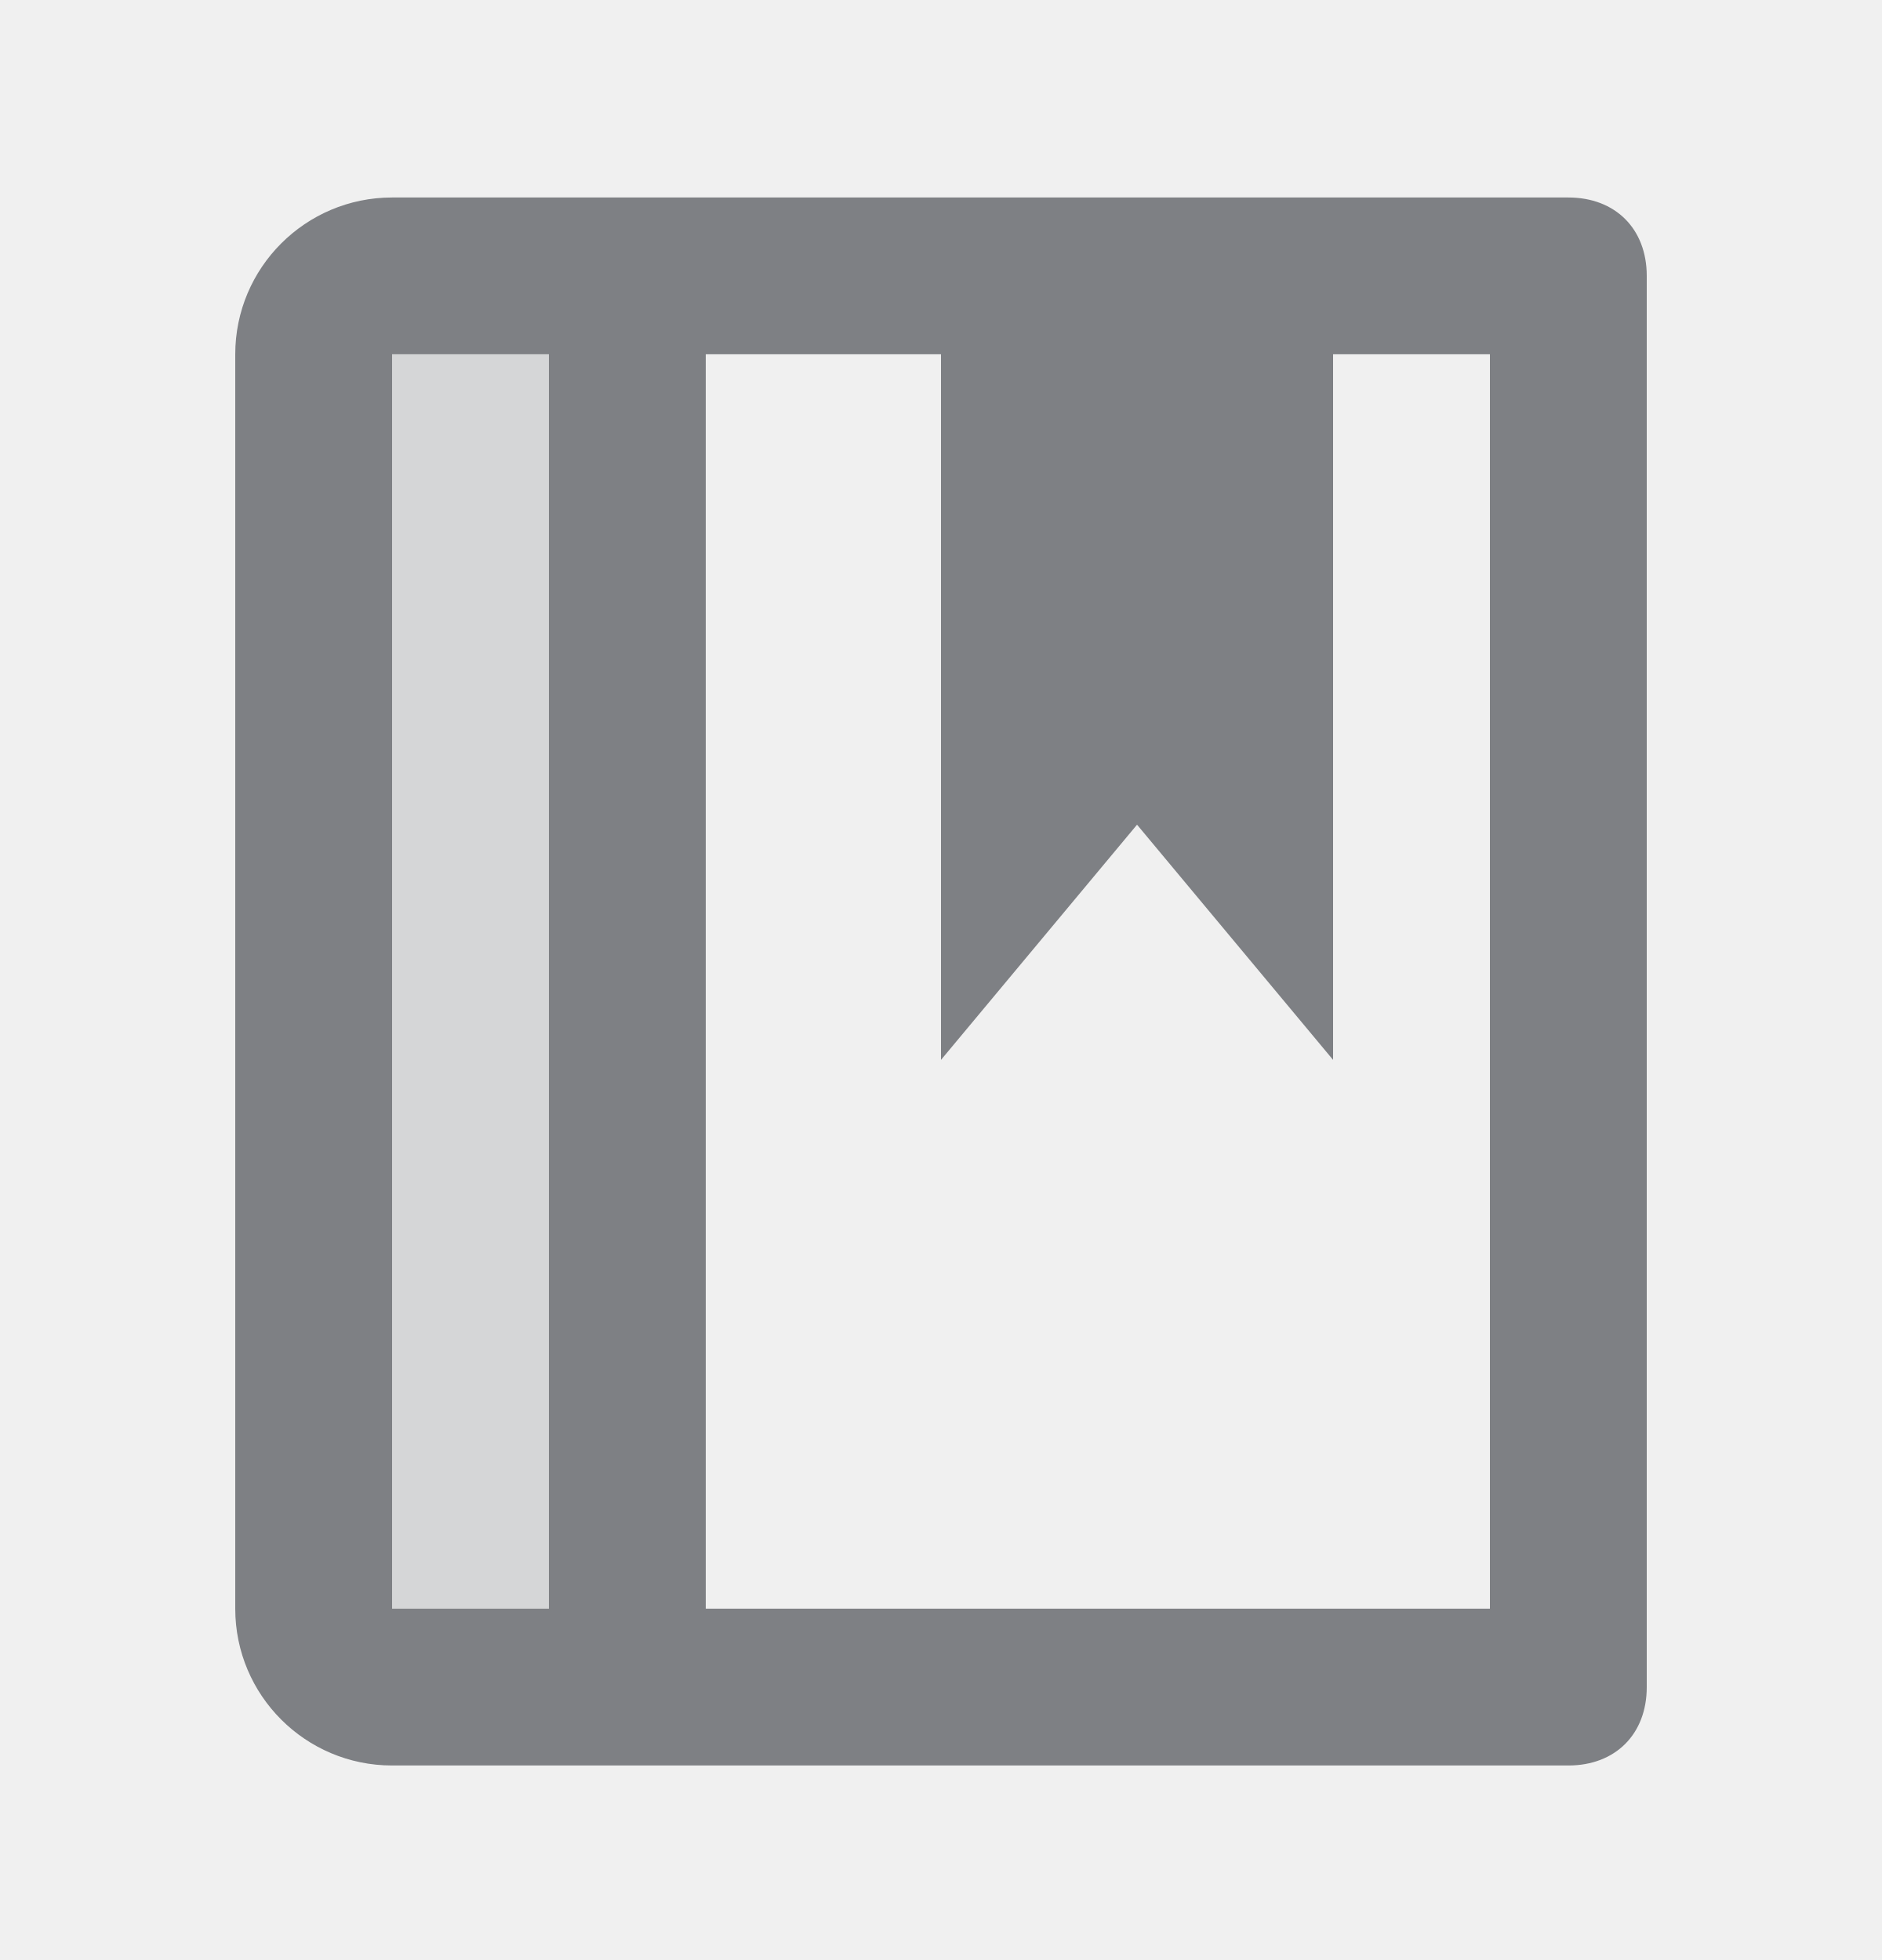
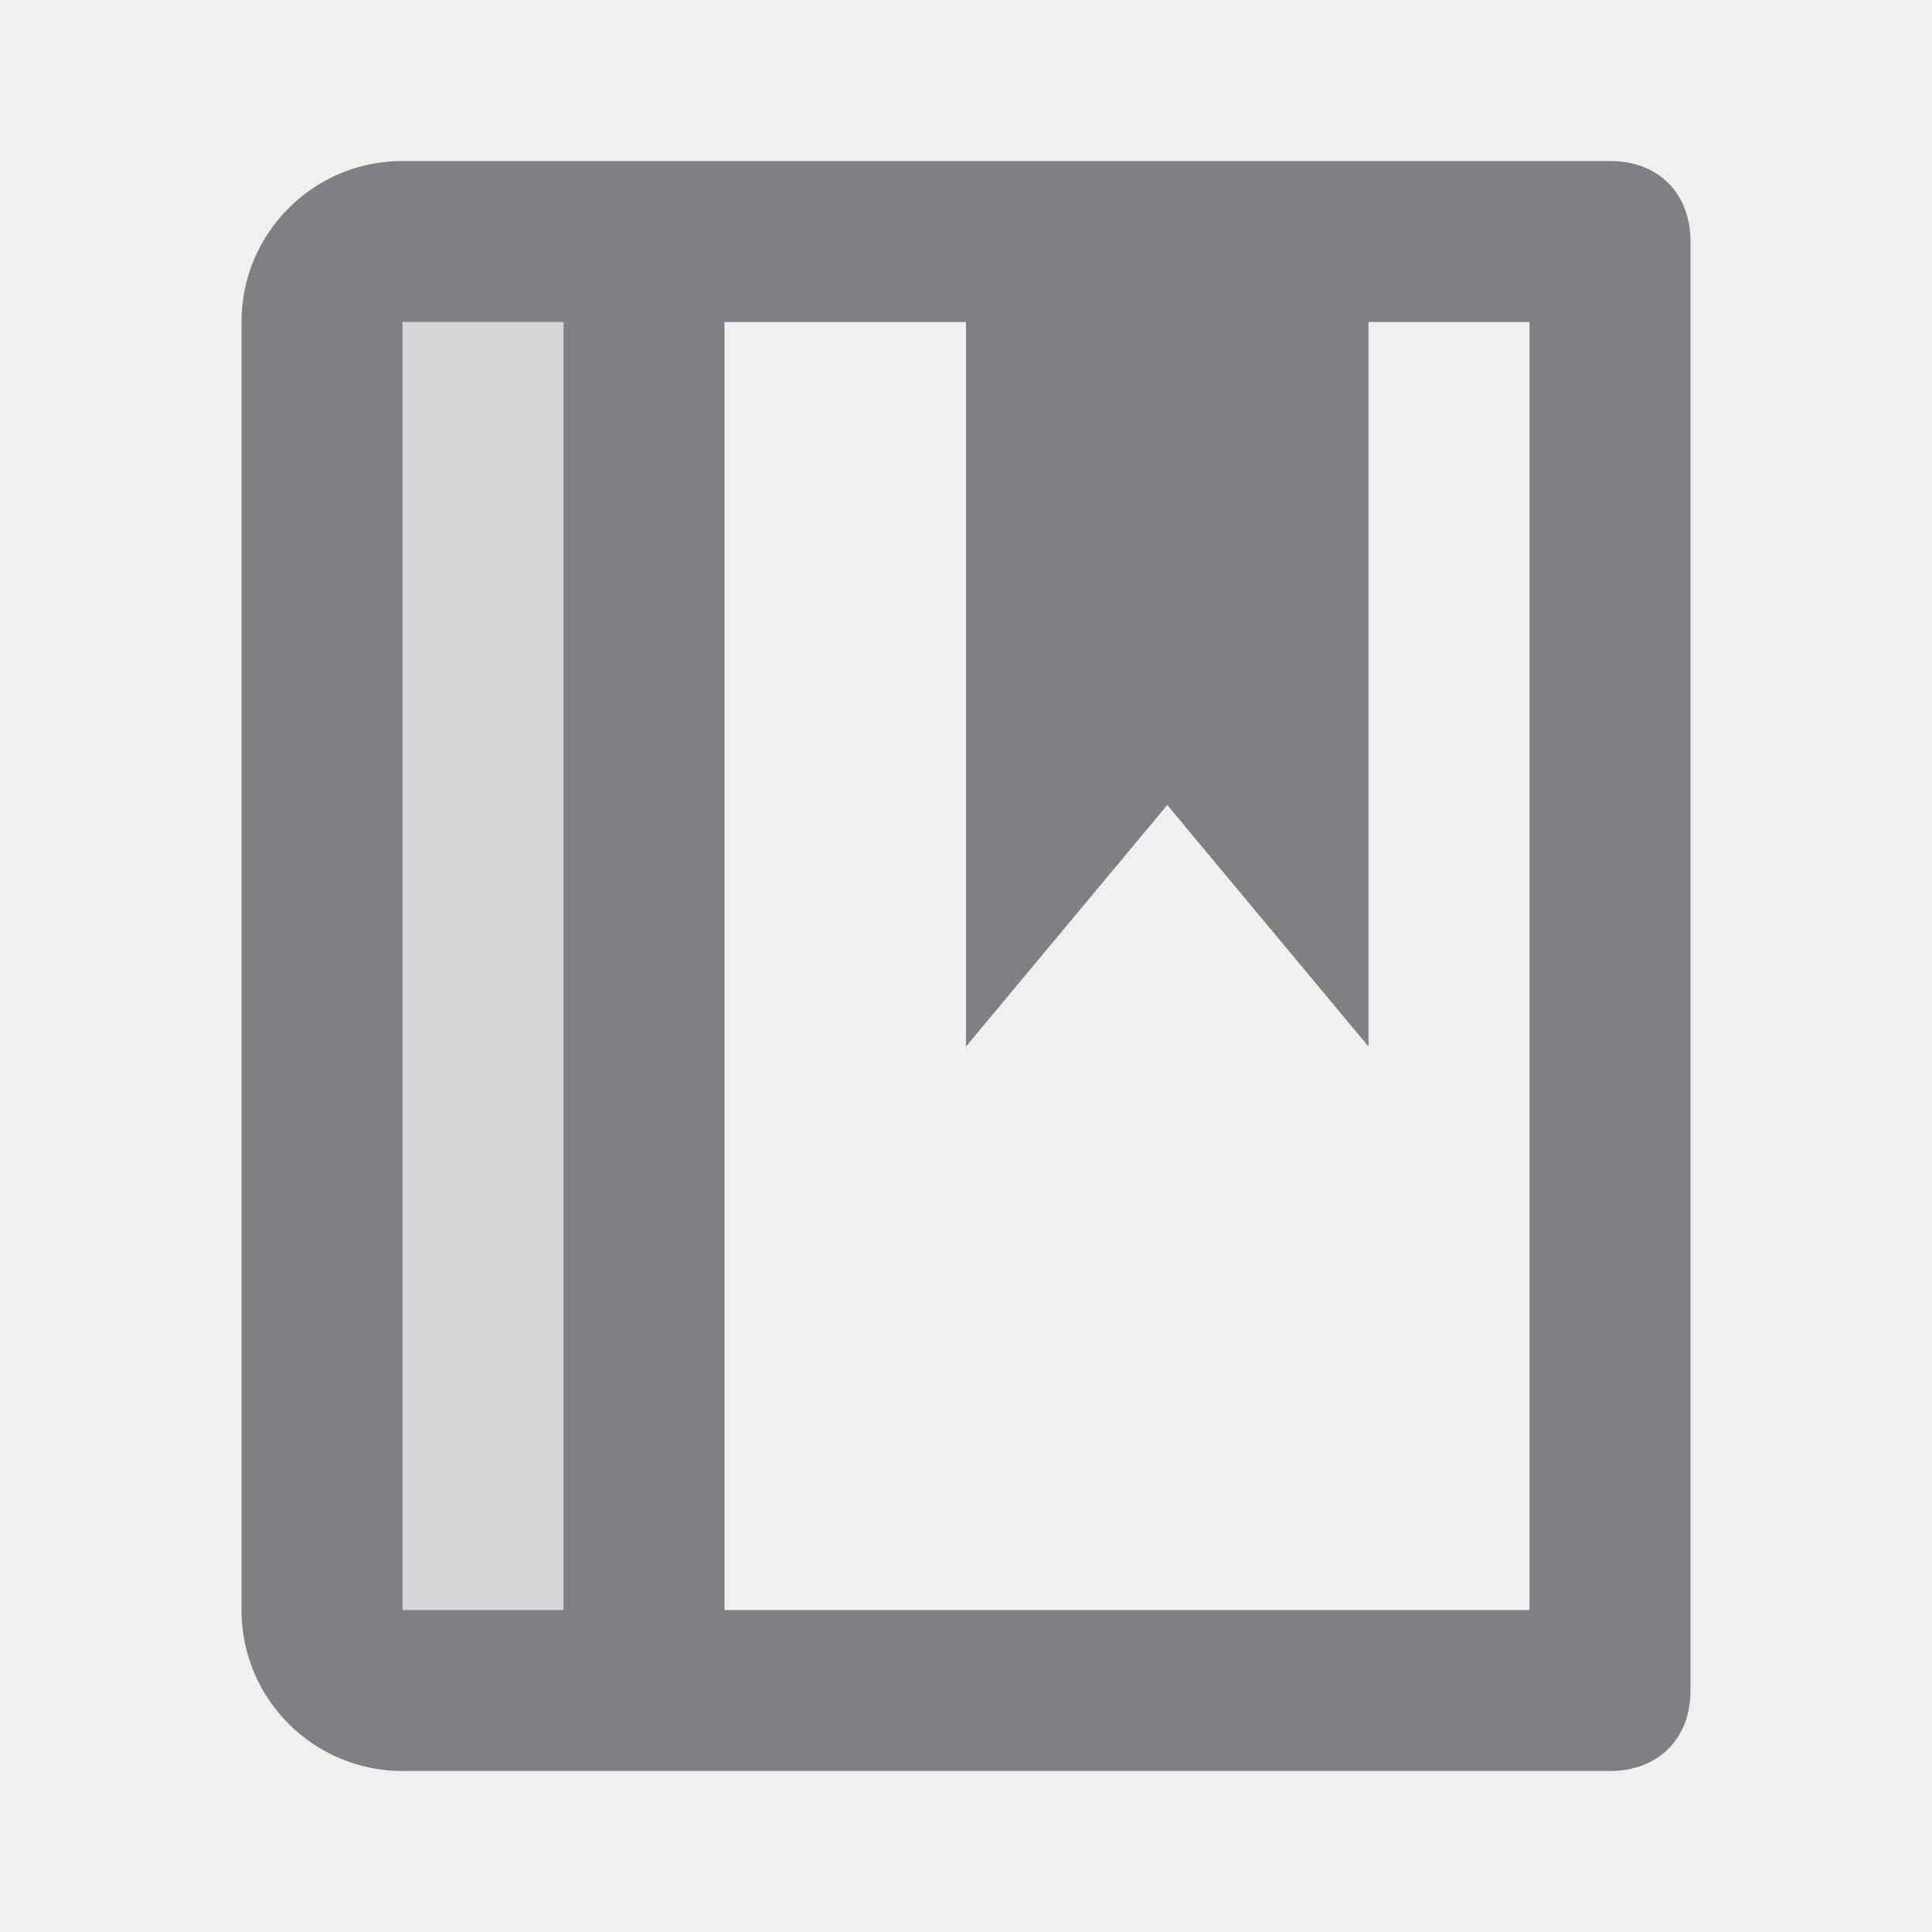
- <svg xmlns="http://www.w3.org/2000/svg" width="24" height="25" viewBox="0 0 24 25" fill="none">
-   <g clip-path="url(#clip0)">
-     <path d="M5 2.519C3.896 2.519 3 3.415 3 4.519V20.519C3 21.624 3.896 22.519 5 22.519H20C20.6 22.519 21 22.119 21 21.519V3.519C21 2.919 20.6 2.519 20 2.519H5ZM5 4.519H7V20.519H5V4.519ZM19 20.519H9V4.519H12V13.519L14.5 10.519L17 13.519V4.519H19V20.519Z" fill="#7E8084" />
-     <path opacity="0.24" d="M7 4.519H5V20.519H7V4.519Z" fill="#7E8084" />
-   </g>
-   <defs>
-     <clipPath id="clip0">
-       <rect width="18" height="20" fill="white" transform="translate(3.00031 2.51917)" />
-     </clipPath>
-   </defs>
+ <svg xmlns="http://www.w3.org/2000/svg" width="24" height="24" viewBox="0 0 24 24" fill="none">
+   <path d="M5 2C3.895 2 3 2.895 3 4V20C3 21.105 3.895 22 5 22H20C20.6 22 21 21.6 21 21V3C21 2.4 20.6 2 20 2H5ZM5 4H7V20H5V4ZM19 20H9V4H12V13L14.5 10L17 13V4H19V20Z" fill="#7E8084" />
+   <path opacity="0.24" d="M7 4H5V20H7V4Z" fill="#7E8084" />
</svg>
